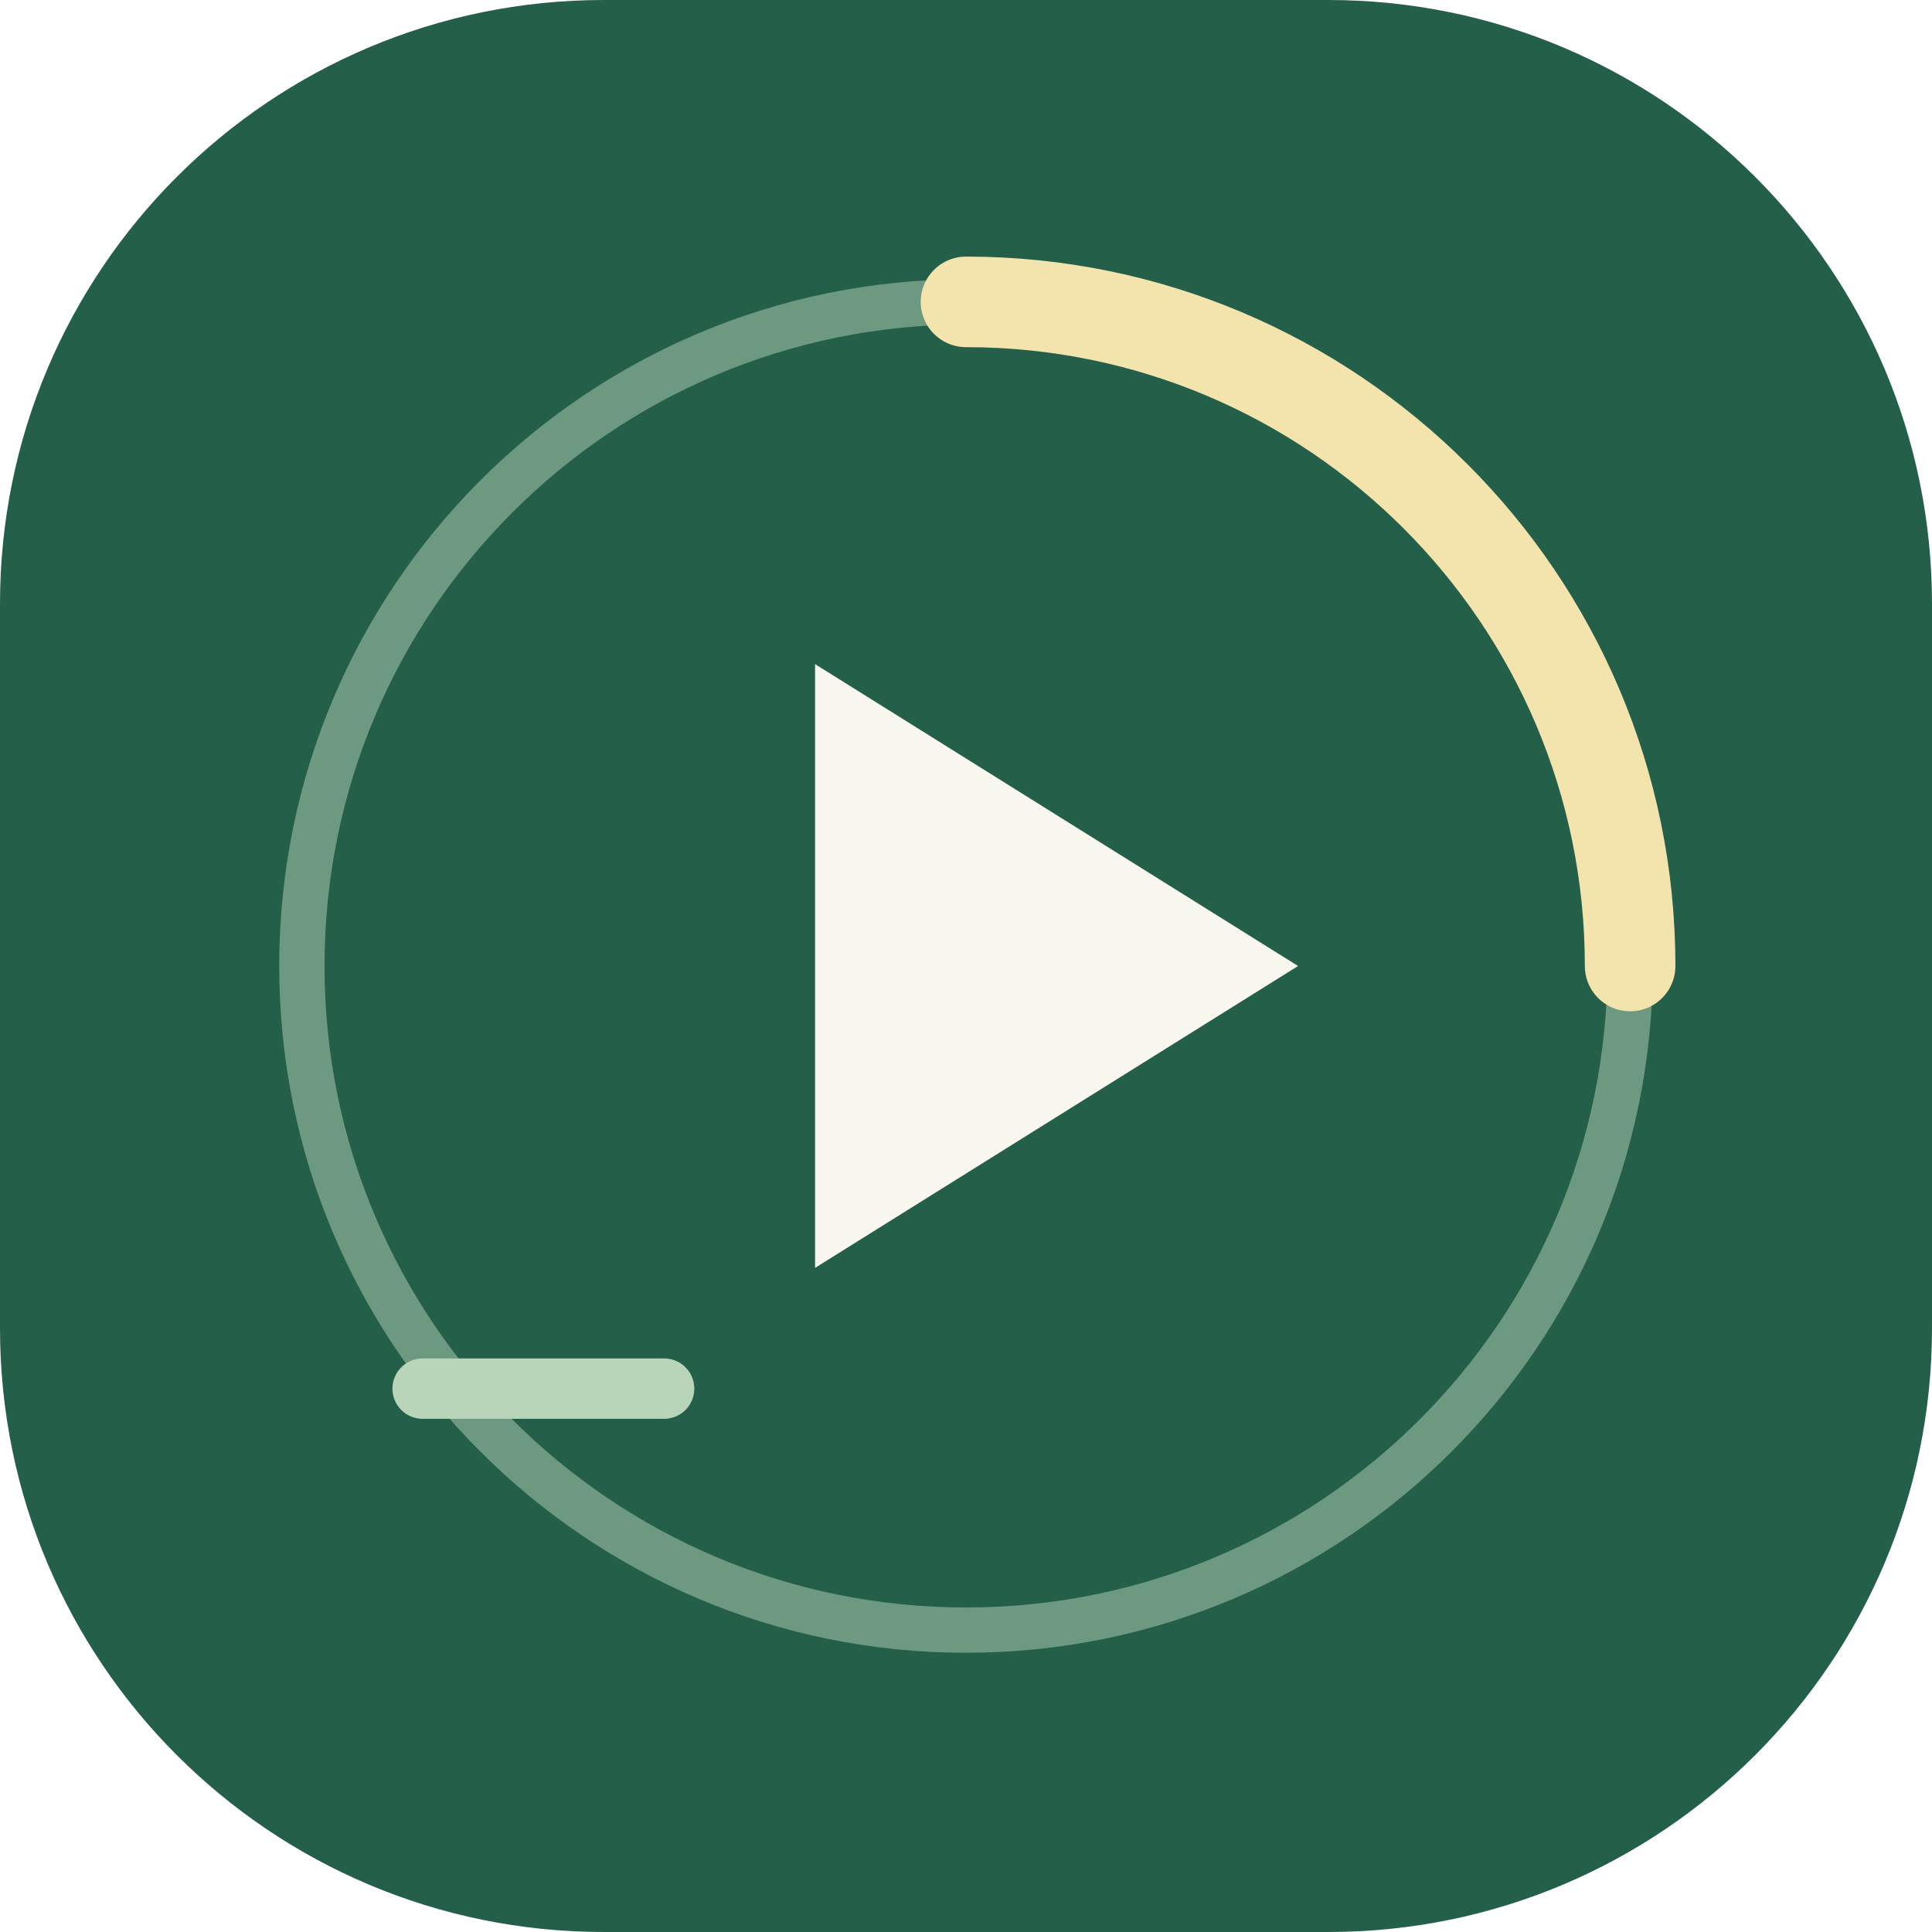
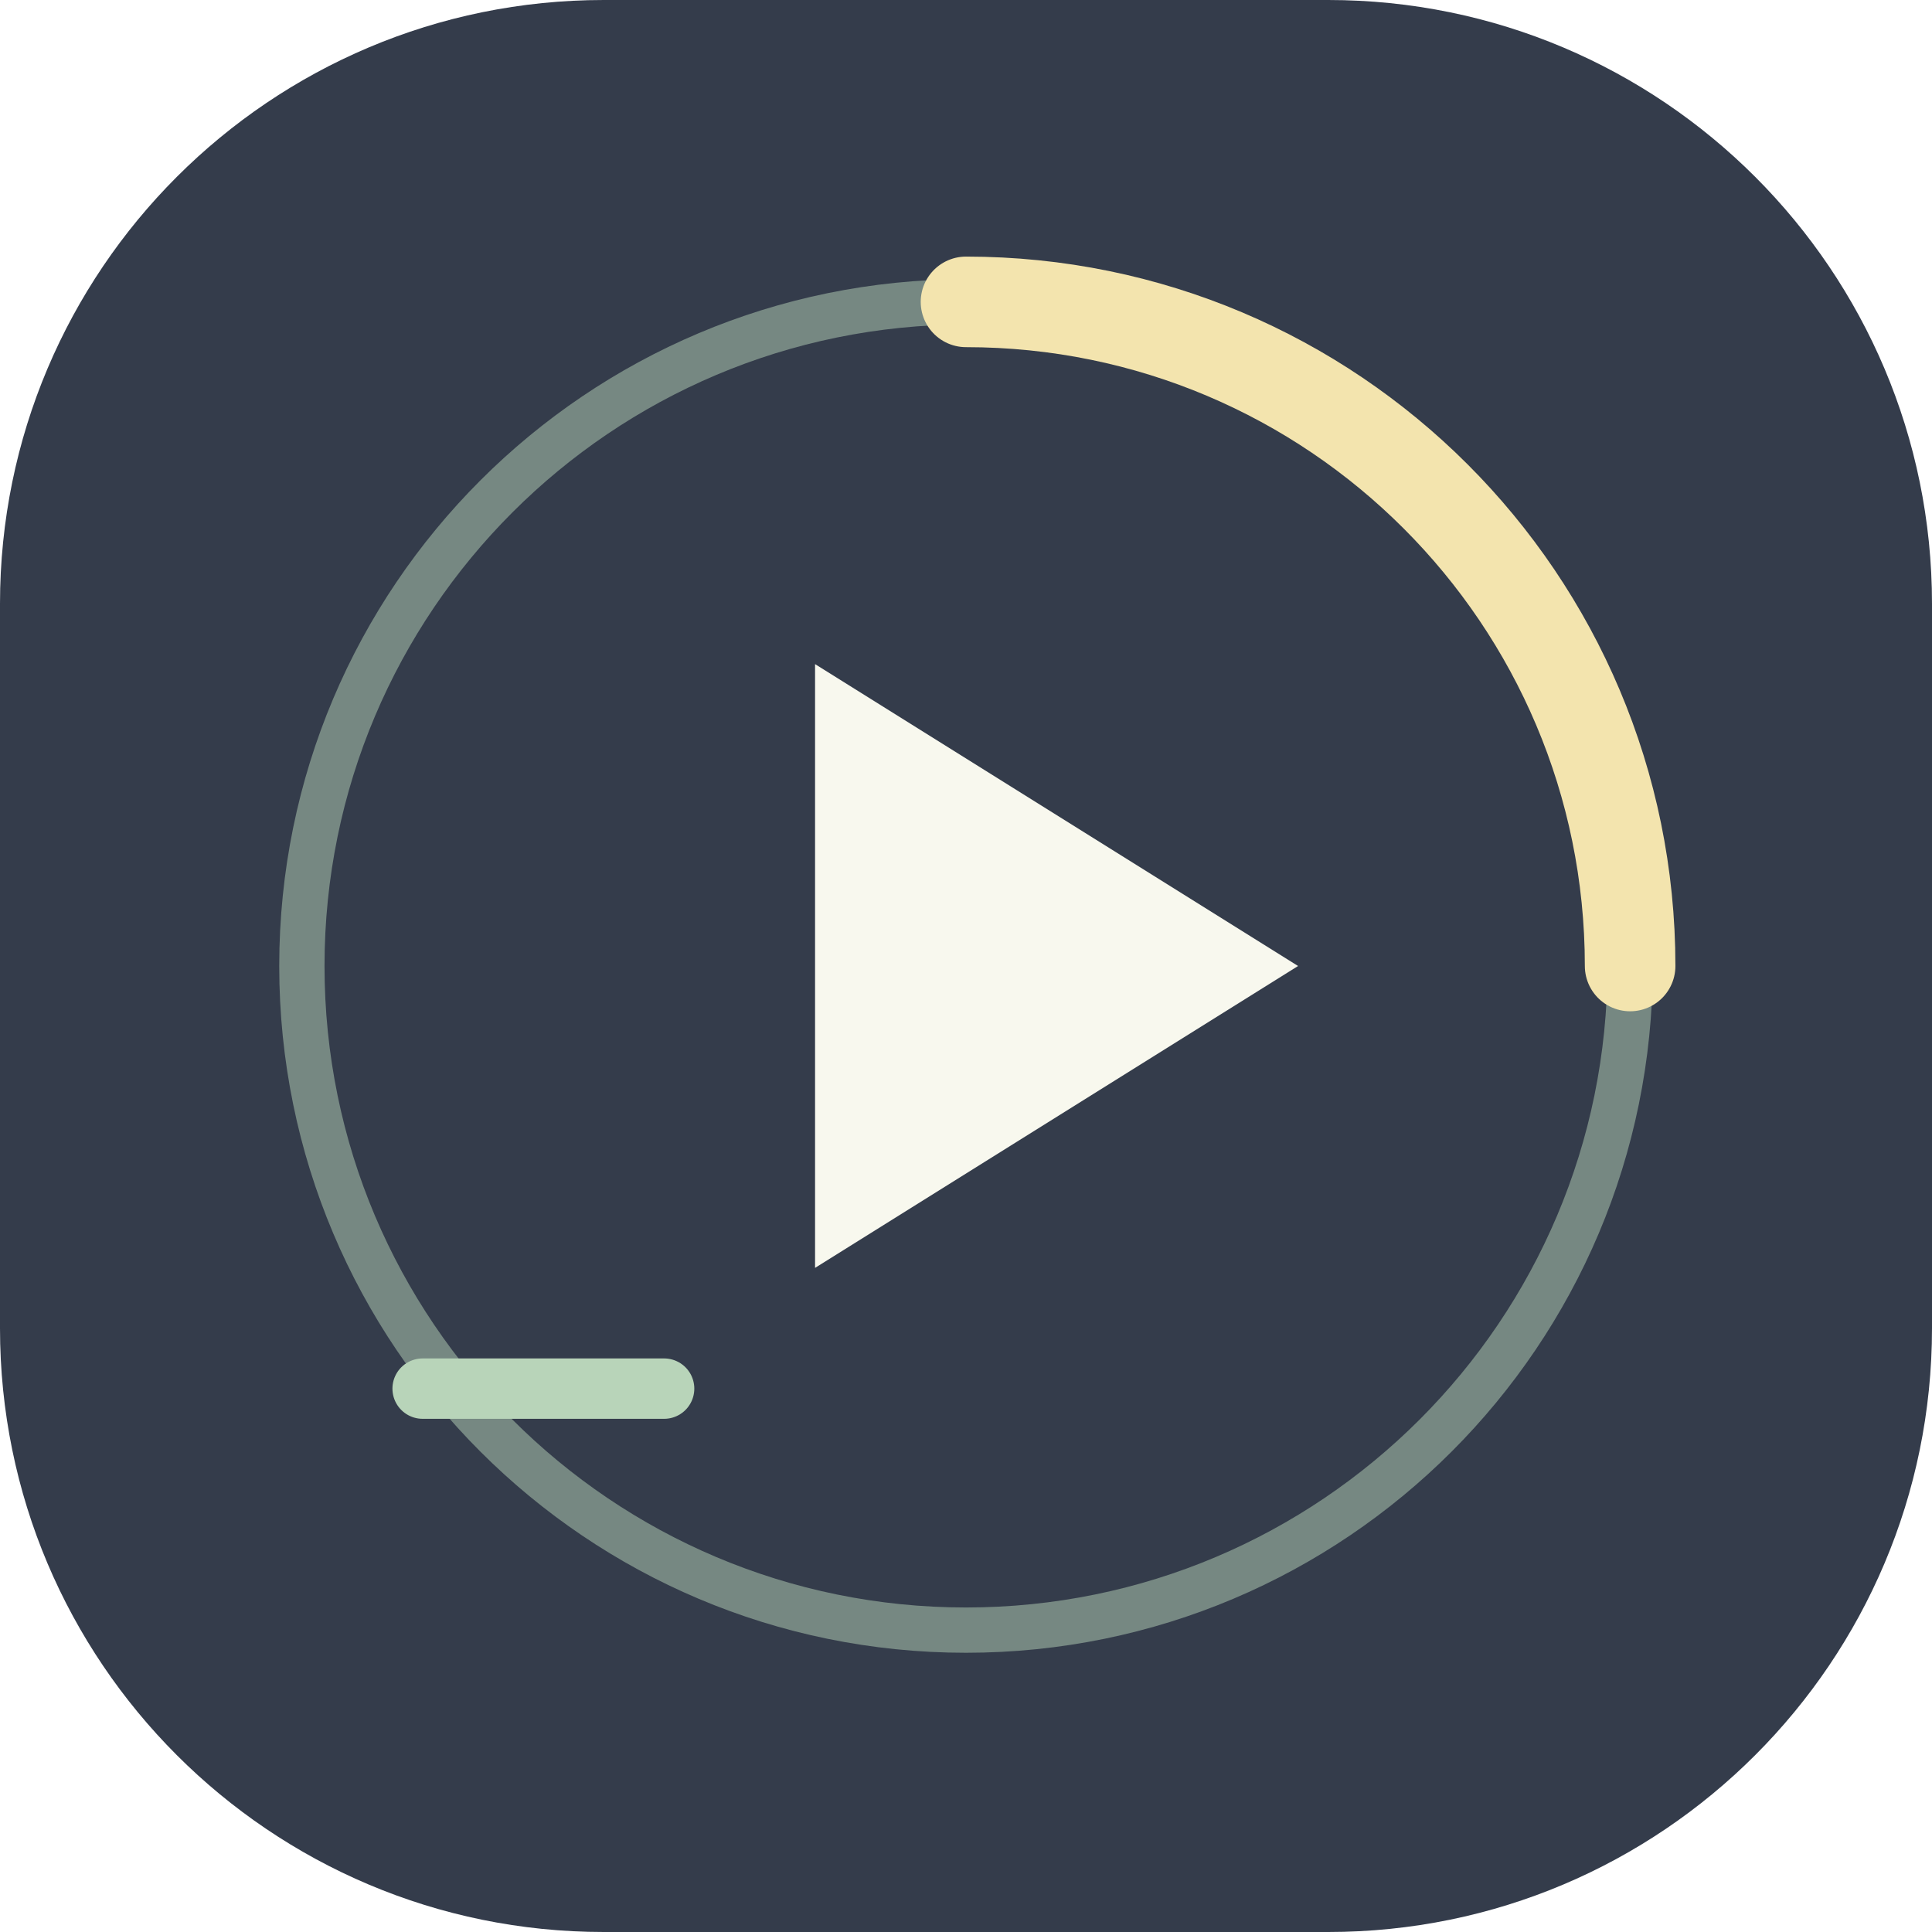
<svg xmlns="http://www.w3.org/2000/svg" viewBox="0 0 64 64" fill="none">
-   <rect width="64" height="64" rx="20" fill="#245f49" />
+   <rect width="64" height="64" rx="20" fill="#343c4b" />
  <circle cx="32" cy="32" r="22" stroke="#b8d4b9" stroke-width="1.5" opacity=".5" />
  <path d="M32 10a22 22 0 0 1 22 22" stroke="#f3e4ae" stroke-width="3" stroke-linecap="round" />
  <path d="m27 22 16 10-16 10V22Z" fill="#f8f8ee" />
  <path d="M14 46h8" stroke="#b8d4b9" stroke-width="2" stroke-linecap="round" />
</svg>
